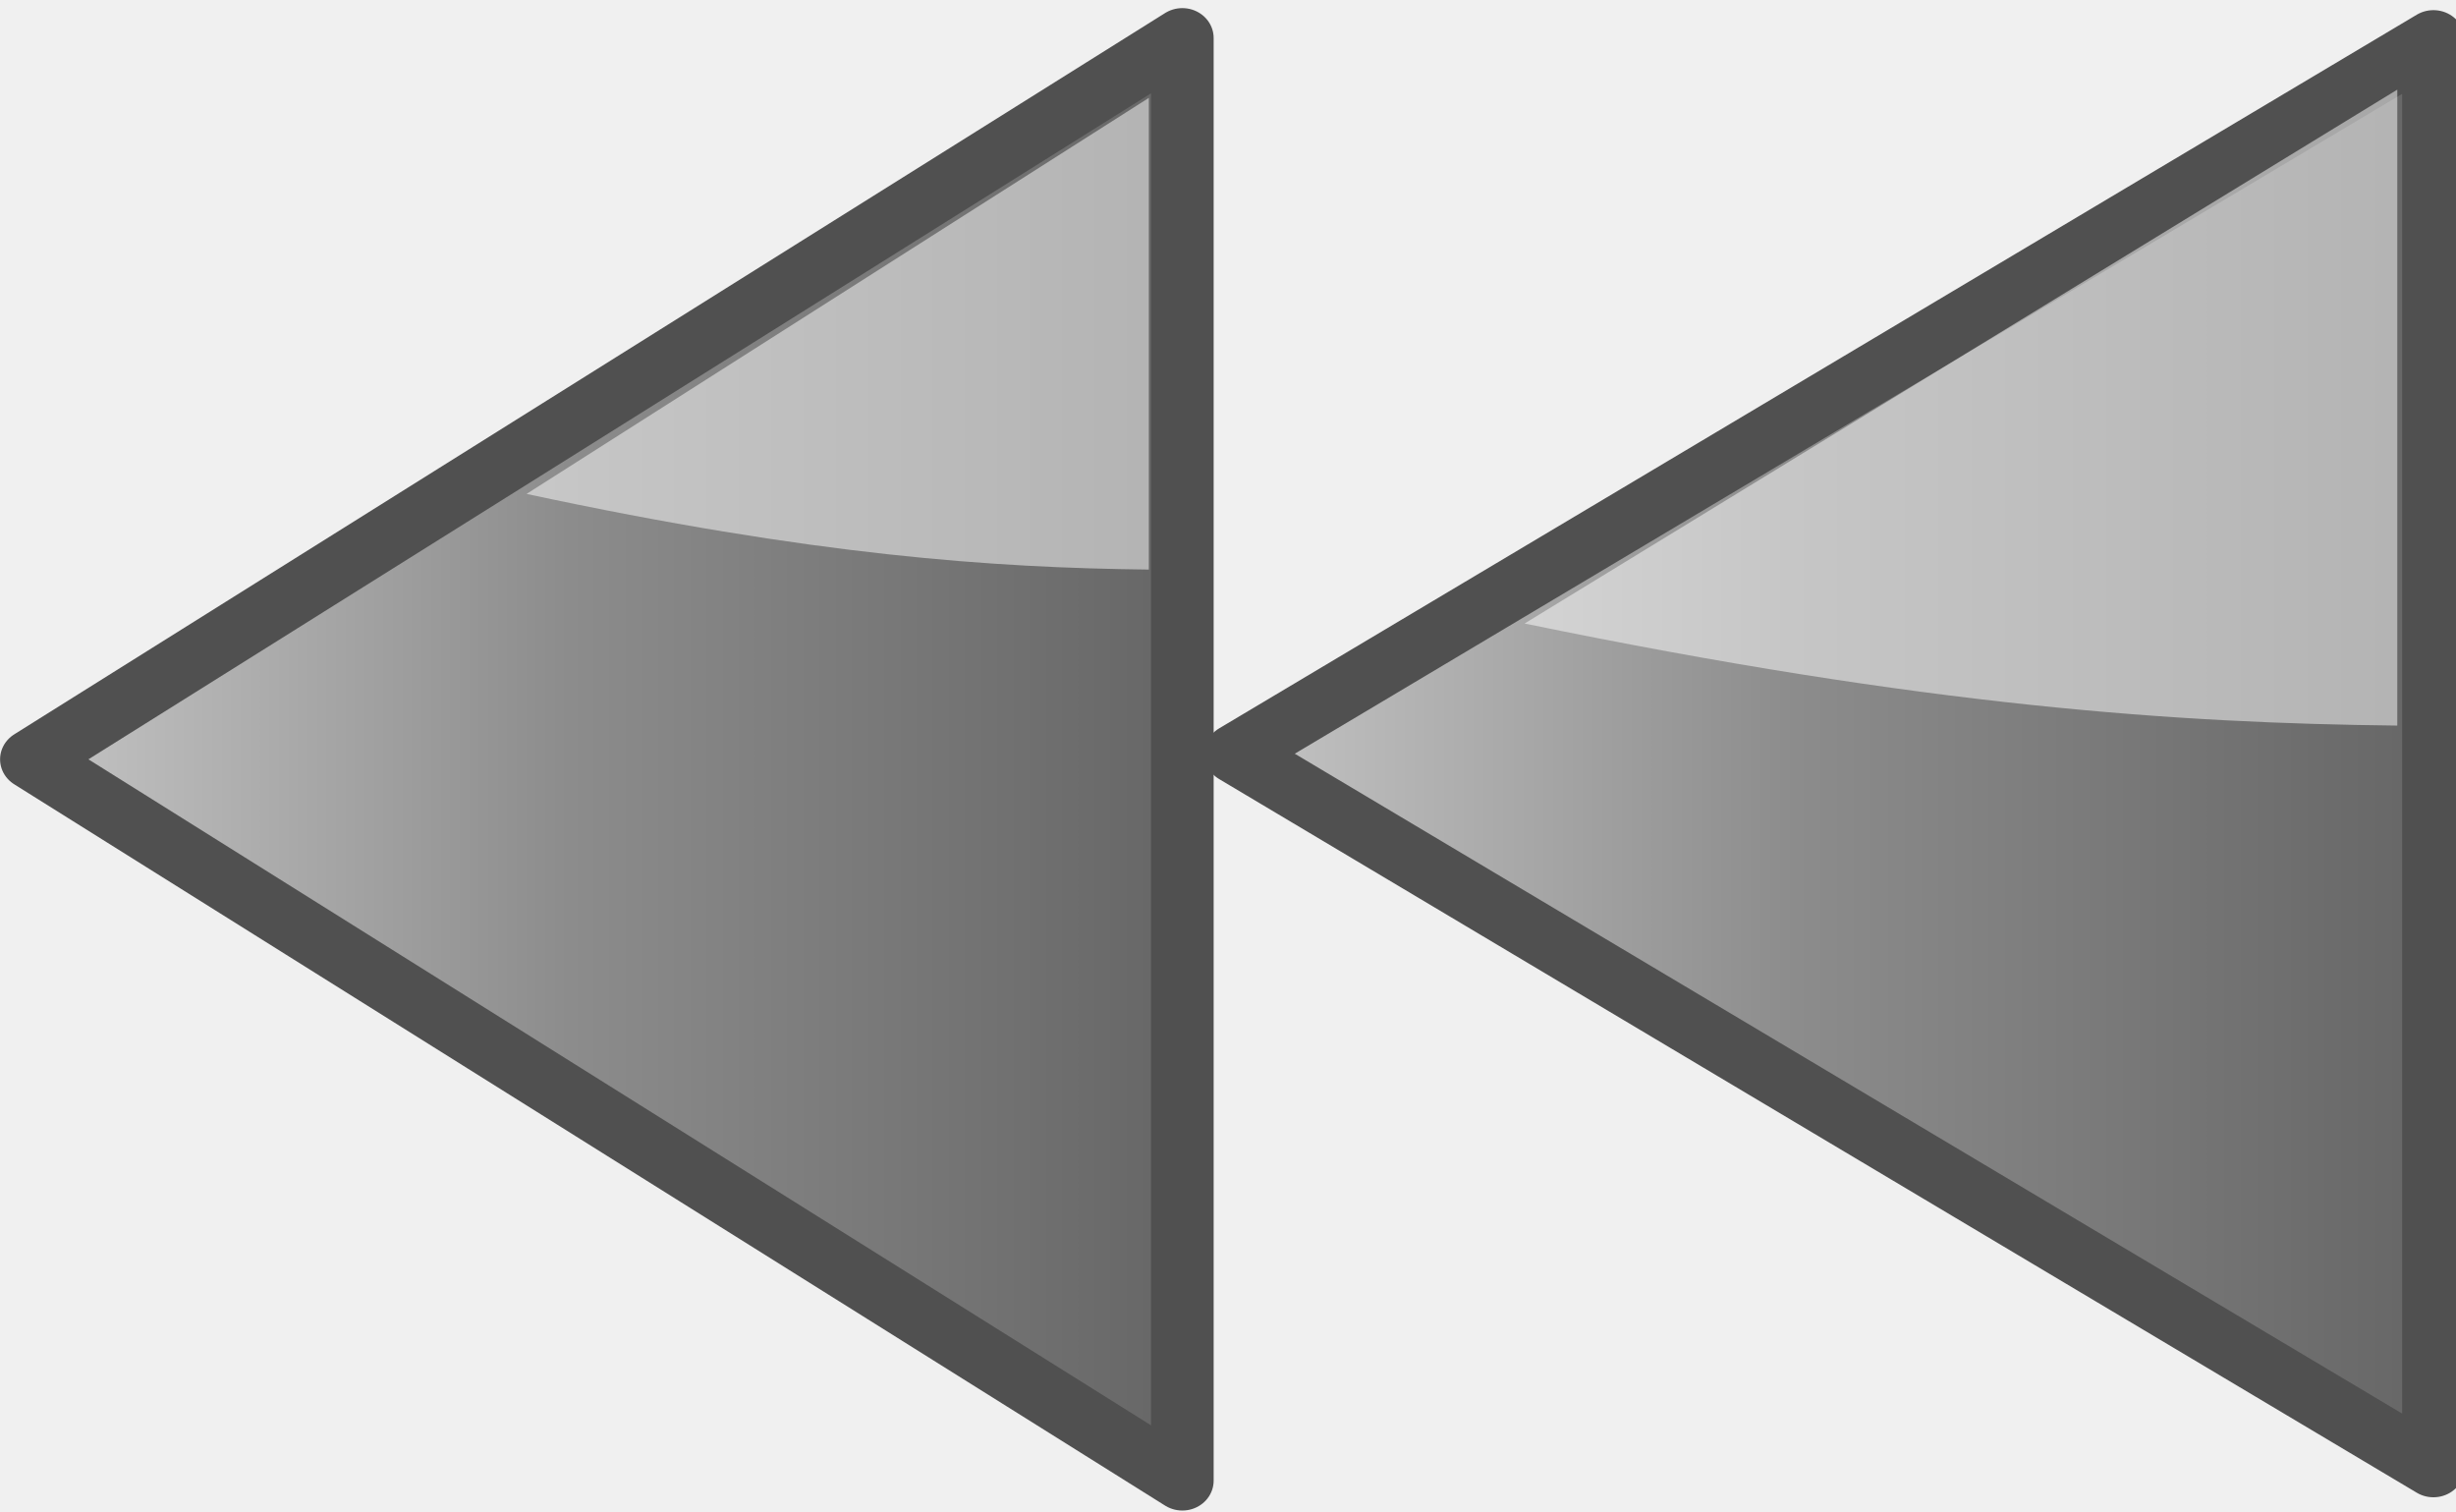
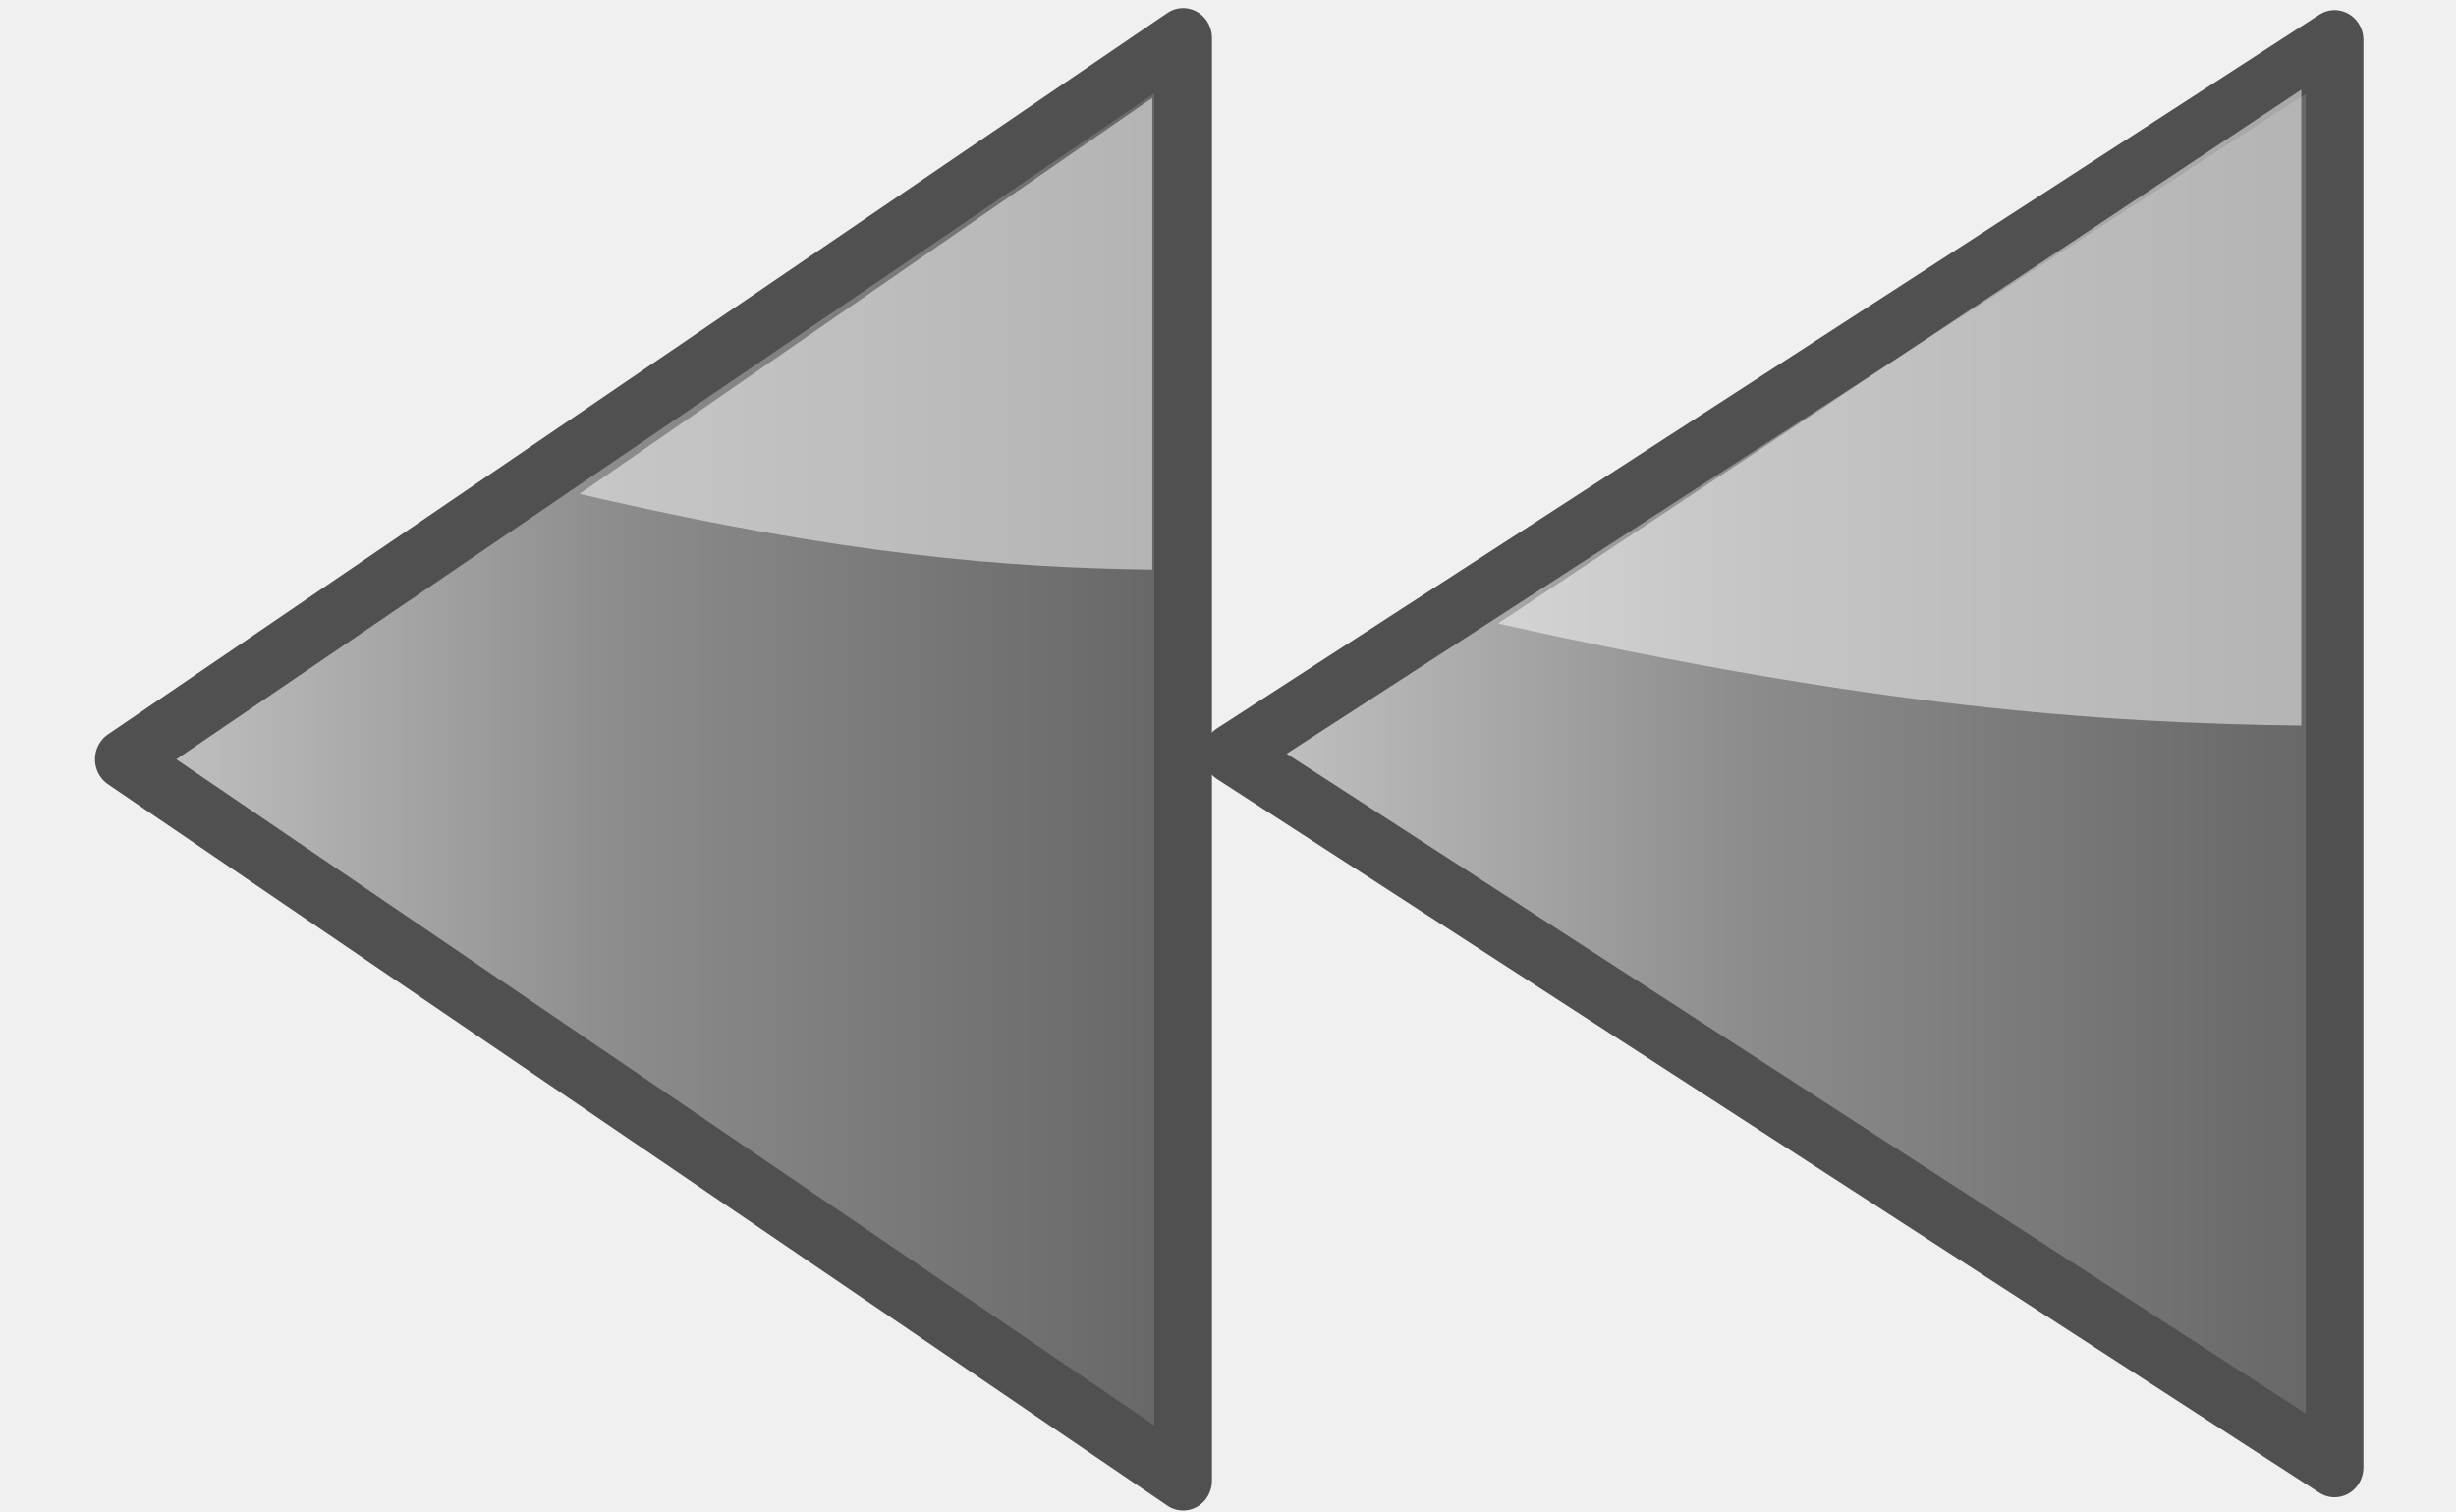
<svg xmlns="http://www.w3.org/2000/svg" xmlns:xlink="http://www.w3.org/1999/xlink" width="52" height="32" id="svg1307" version="1.0">
  <defs id="defs1309">
    <linearGradient id="linearGradientRecord">
      <stop style="stop-color:#e20000;stop-opacity:1;" offset="0" id="stop2822" />
      <stop style="stop-color:#ffc8c8;stop-opacity:1;" offset="1" id="stop2827" />
    </linearGradient>
    <linearGradient id="linearGradientOff">
      <stop style="stop-color:#c8c8c8;stop-opacity:1;" offset="0" id="stop2896" />
      <stop id="stop2900" offset="0.469" style="stop-color:#8c8c8c;stop-opacity:1;" />
      <stop style="stop-color:#646464;stop-opacity:1;" offset="1" id="stop2898" />
    </linearGradient>
    <linearGradient id="linearGradientOn">
      <stop style="stop-color:#2c83ff;stop-opacity:1;" offset="0" id="stop2821" />
      <stop style="stop-color:#285591;stop-opacity:1;" offset="0.48" id="stop2823" />
      <stop id="stop2825" offset="1" style="stop-color:#282878;stop-opacity:1;" />
    </linearGradient>
    <linearGradient id="linearGradientStoppedOff">
      <stop style="stop-color:#c8c8c8;stop-opacity:1;" offset="0" id="stop88" />
      <stop id="stop90" offset="0.15" style="stop-color:#8c8c8c;stop-opacity:1;" />
      <stop style="stop-color:#646464;stop-opacity:1;" offset="1" id="stop92" />
    </linearGradient>
    <linearGradient id="linearGradientForwardOn">
      <stop id="stop2906" offset="0" style="stop-color:#2a2aff;stop-opacity:1;" />
      <stop id="stop2892" offset="0.48" style="stop-color:#2a2a91;stop-opacity:1;" />
      <stop style="stop-color:#000000;stop-opacity:1;" offset="1" id="stop2888" />
    </linearGradient>
    <linearGradient id="linearGradientForwardOff">
      <stop id="stop2824" offset="0" style="stop-color:#646464;stop-opacity:0.784;" />
      <stop style="stop-color:#505050;stop-opacity:0.89;" offset="0.375" id="stop2826" />
      <stop id="stop2829" offset="1" style="stop-color:black;stop-opacity:1;" />
    </linearGradient>
    <linearGradient id="linearGradientBackwardOn">
      <stop id="stop276" offset="0" style="stop-color:black;stop-opacity:1;" />
      <stop id="stop278" offset="0.5" style="stop-color:#2a2a91;stop-opacity:1;" />
      <stop style="stop-color:#2a2aff;stop-opacity:1;" offset="1" id="stop280" />
    </linearGradient>
    <linearGradient id="linearGradientBackwardOff">
      <stop style="stop-color:#000000;stop-opacity:1;" offset="0" id="stop3839" />
      <stop id="stop2828" offset="0.625" style="stop-color:#505050;stop-opacity:0.89;" />
      <stop style="stop-color:#646464;stop-opacity:0.784;" offset="1" id="stop3841" />
    </linearGradient>
    <linearGradient xlink:href="#linearGradientOff" id="linearGradient3569" x1="26.133" y1="16.158" x2="46.321" y2="16.158" gradientUnits="userSpaceOnUse" gradientTransform="matrix(1.000824,0,0,0.970194,-2.985432e-2,0.856596)" />
    <linearGradient xlink:href="#linearGradientOff" id="linearGradient3577" x1="6.903" y1="16.627" x2="26.341" y2="16.627" gradientUnits="userSpaceOnUse" />
    <linearGradient xlink:href="#linearGradientOff" id="linearGradient2356" gradientUnits="userSpaceOnUse" gradientTransform="matrix(1.000824,0,0,0.970194,-2.985432e-2,0.856596)" x1="26.133" y1="16.158" x2="46.321" y2="16.158" />
    <linearGradient xlink:href="#linearGradientOff" id="linearGradient2358" gradientUnits="userSpaceOnUse" x1="6.903" y1="16.627" x2="26.341" y2="16.627" />
  </defs>
  <g id="layer1" style="display:inline">
-     <g id="g2350" transform="matrix(1.325891,0,0,1.264446,-9.190695,-4.947945)">
+     <g id="g2350" transform="matrix(1.220326,0,0,1.264446,-6.44934,-4.947945)">
      <path id="path3375" d="M 45.79,28.483 L 45.79,4.583 L 26.664,16.533 L 45.79,28.483 z " style="color:black;fill:url(#linearGradient2356);fill-opacity:1;fill-rule:evenodd;stroke:#505050;stroke-width:1;stroke-linecap:square;stroke-linejoin:round;marker:none;marker-start:none;marker-mid:none;marker-end:none;stroke-miterlimit:4;stroke-dasharray:none;stroke-dashoffset:0;stroke-opacity:1;visibility:visible;display:inline;overflow:visible" />
      <path id="path2339" d="M 45.213,5.414 L 45.213,16.062 C 41.726,16.021 37.728,15.747 31.277,14.353 L 45.213,5.414 z " style="opacity:0.5;color:black;fill:white;fill-opacity:1;fill-rule:nonzero;stroke:none;stroke-width:2;stroke-linecap:round;stroke-linejoin:round;marker:none;marker-start:none;marker-mid:none;marker-end:none;stroke-miterlimit:10;stroke-dasharray:none;stroke-dashoffset:0;stroke-opacity:1;visibility:visible;display:block;overflow:visible" />
      <path id="path1992" d="M 25.812,28.705 L 25.812,4.549 L 7.433,16.627 L 25.812,28.705 z " style="color:black;fill:url(#linearGradient2358);fill-opacity:1;fill-rule:evenodd;stroke:#505050;stroke-width:1;stroke-linecap:square;stroke-linejoin:round;marker:none;marker-start:none;marker-mid:none;marker-end:none;stroke-miterlimit:4;stroke-dasharray:none;stroke-dashoffset:0;stroke-opacity:1;visibility:visible;display:inline;overflow:visible" />
      <path id="path1998" d="M 25.277,5.552 L 25.277,13.45 C 22.79,13.42 19.939,13.216 15.34,12.183 L 25.277,5.552 z " style="opacity:0.5;color:black;fill:white;fill-opacity:1;fill-rule:nonzero;stroke:none;stroke-width:2;stroke-linecap:round;stroke-linejoin:round;marker:none;marker-start:none;marker-mid:none;marker-end:none;stroke-miterlimit:10;stroke-dasharray:none;stroke-dashoffset:0;stroke-opacity:1;visibility:visible;display:block;overflow:visible" />
    </g>
  </g>
</svg>
